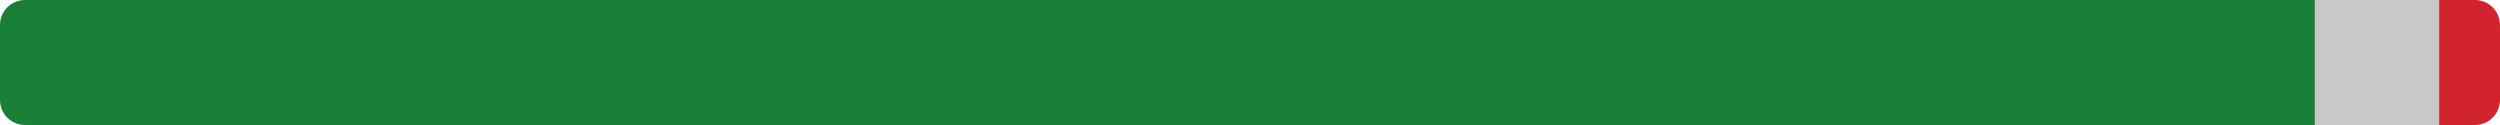
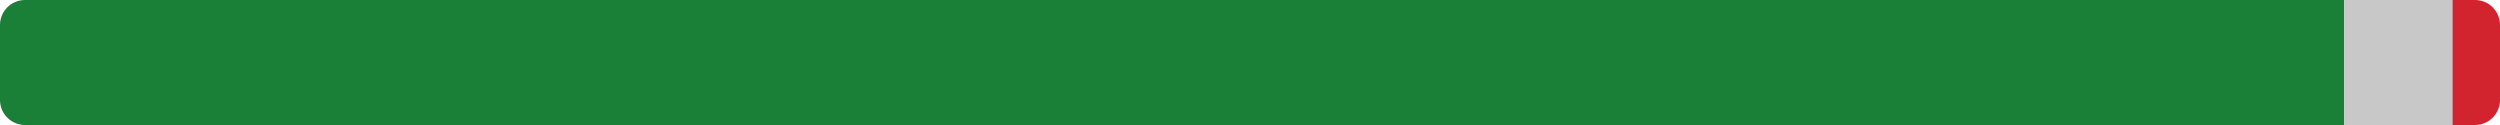
<svg xmlns="http://www.w3.org/2000/svg" version="1.1" viewBox="0 0 100 5" width="200">
  <defs>
    <clipPath id="round-corners">
      <rect x="0" y="0" width="100" height="5" rx="1" />
    </clipPath>
  </defs>
  <g clip-path="url(#round-corners)">
-     <rect width="92.596" height="5" fill="rgb(26, 127, 55)" x="0" y="0">
+     <rect width="93.765" height="5" fill="rgb(26, 127, 55)" x="0" y="0">
        </rect>
-     <rect width="4.968" height="5" fill="rgb(200, 200, 200)" x="92.596" y="0">
+     <rect width="4.335" height="5" fill="rgb(200, 200, 200)" x="93.765" y="0">
        </rect>
-     <rect width="2.435" height="5" fill="rgb(209, 36, 47)" x="97.565" y="0">
+     <rect width="1.9" height="5" fill="rgb(209, 36, 47)" x="98.1" y="0">
        </rect>
  </g>
</svg>
